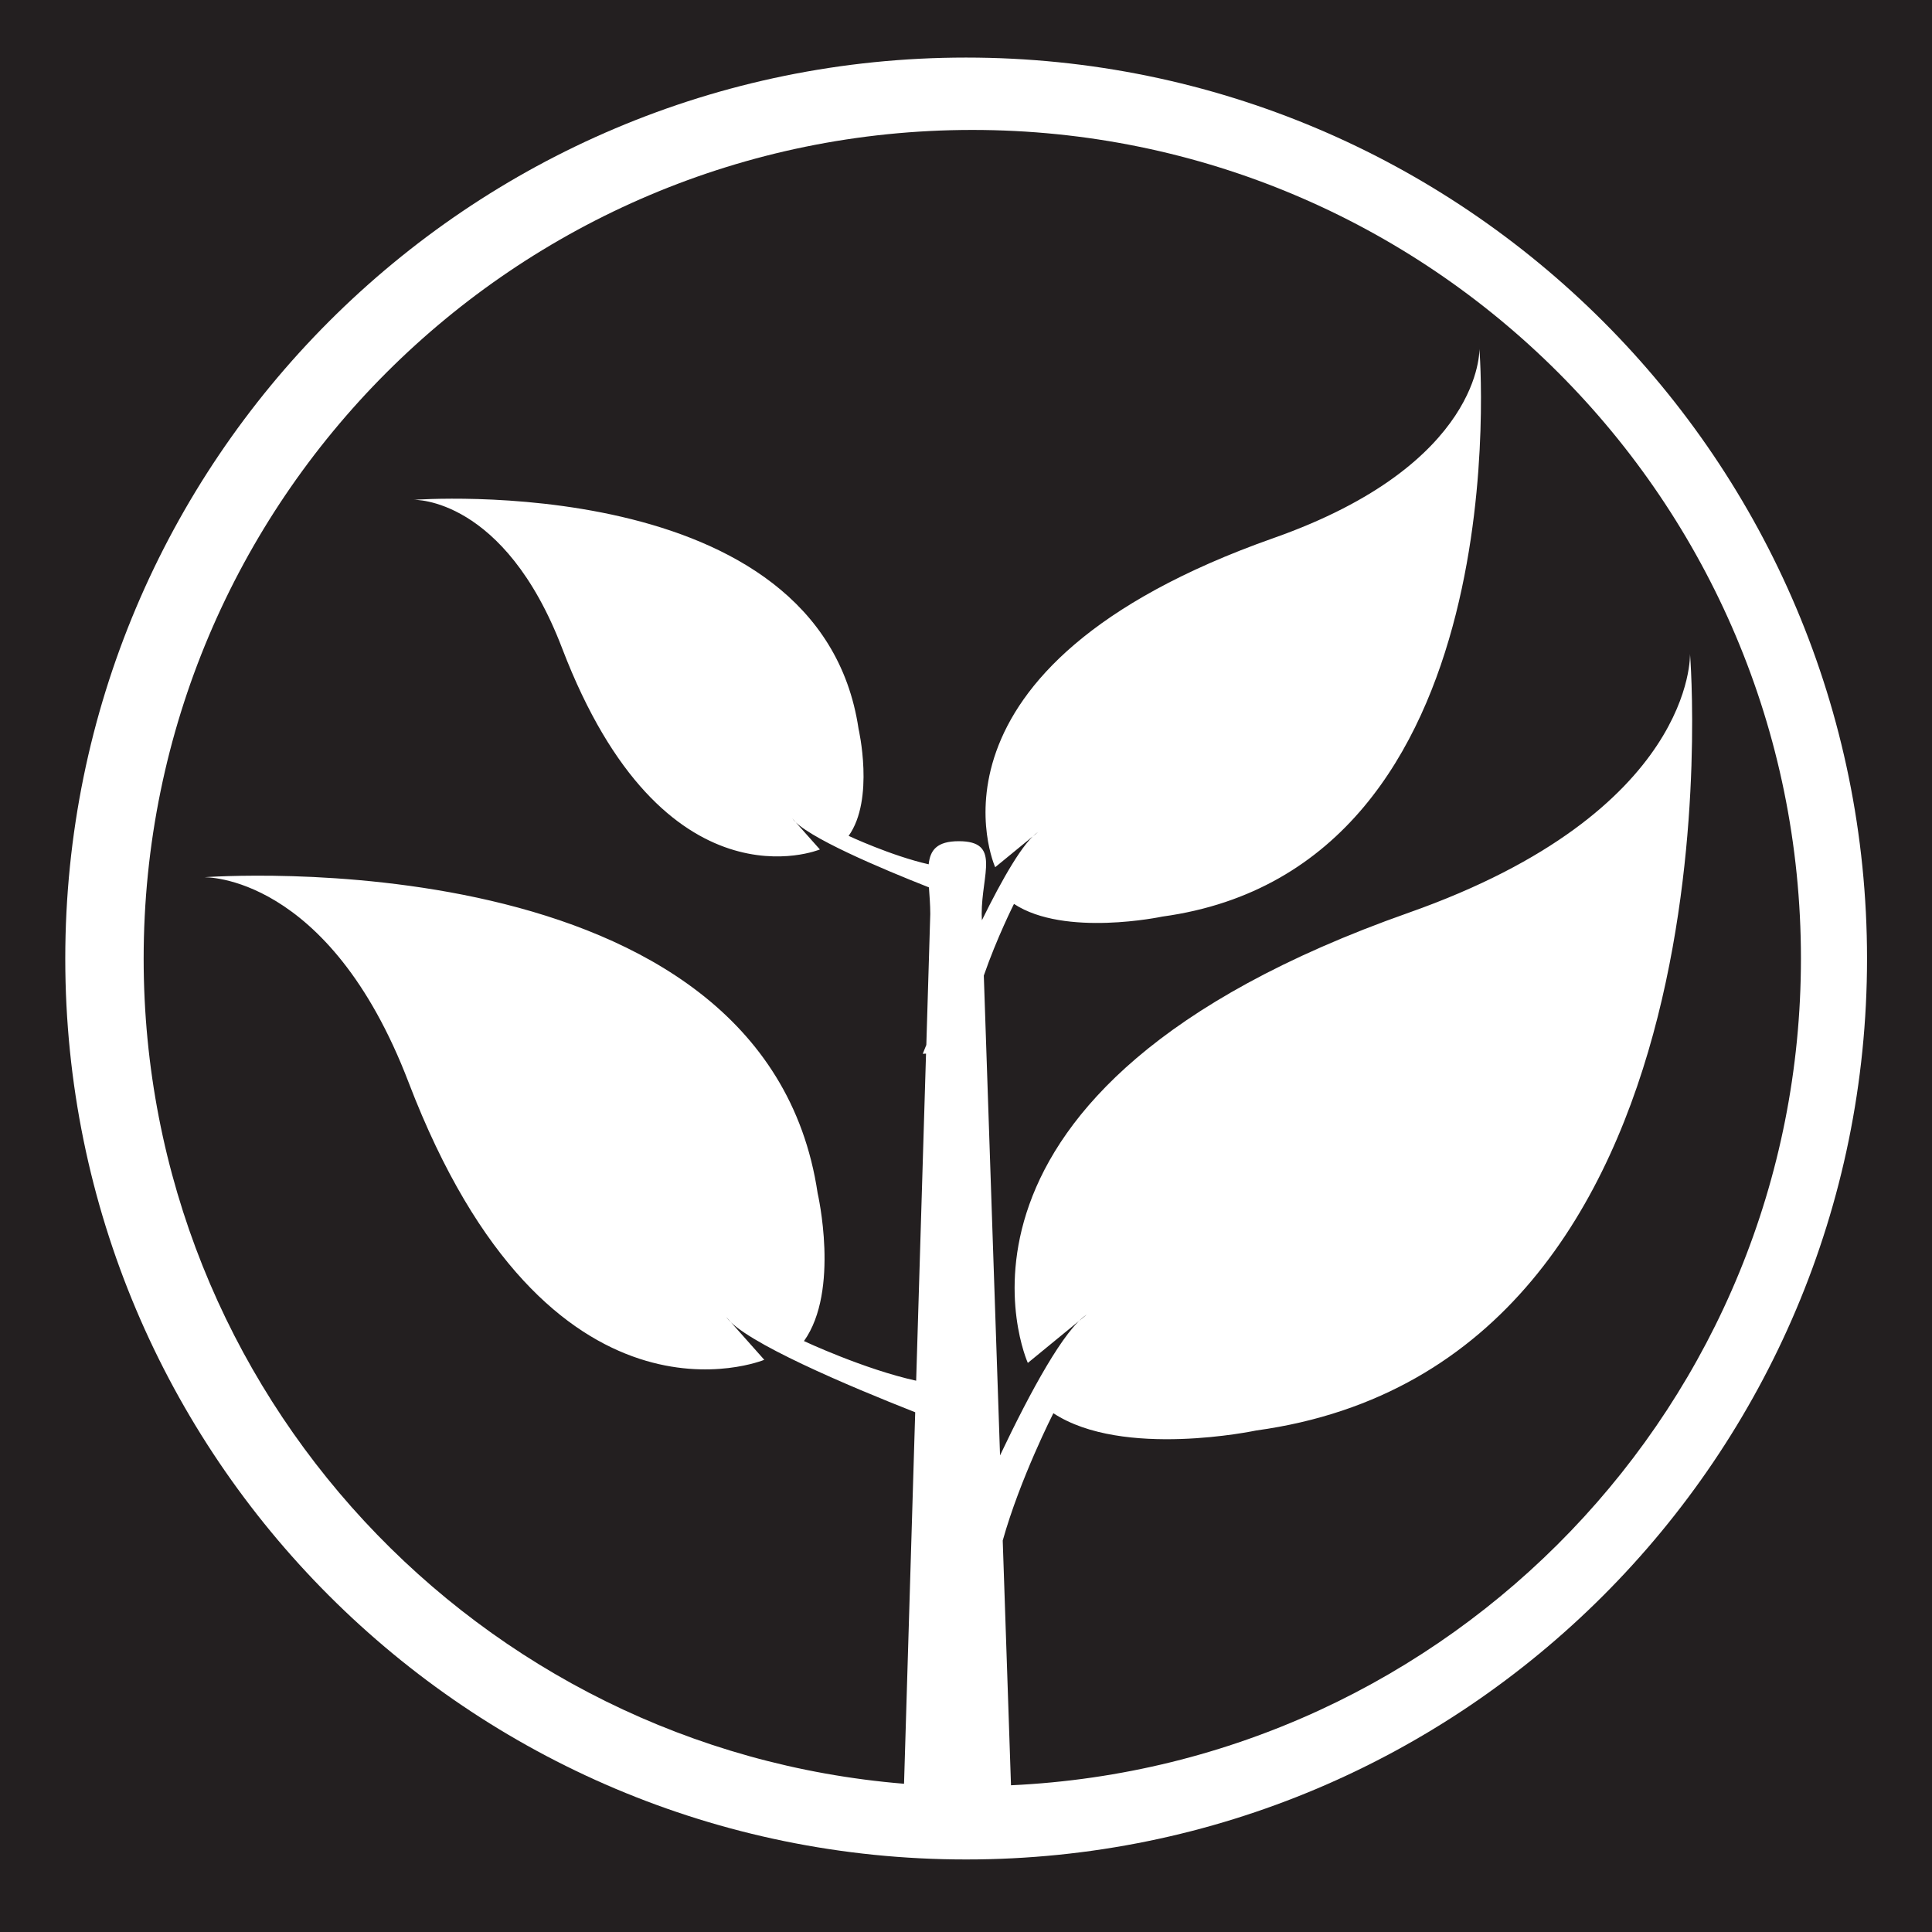
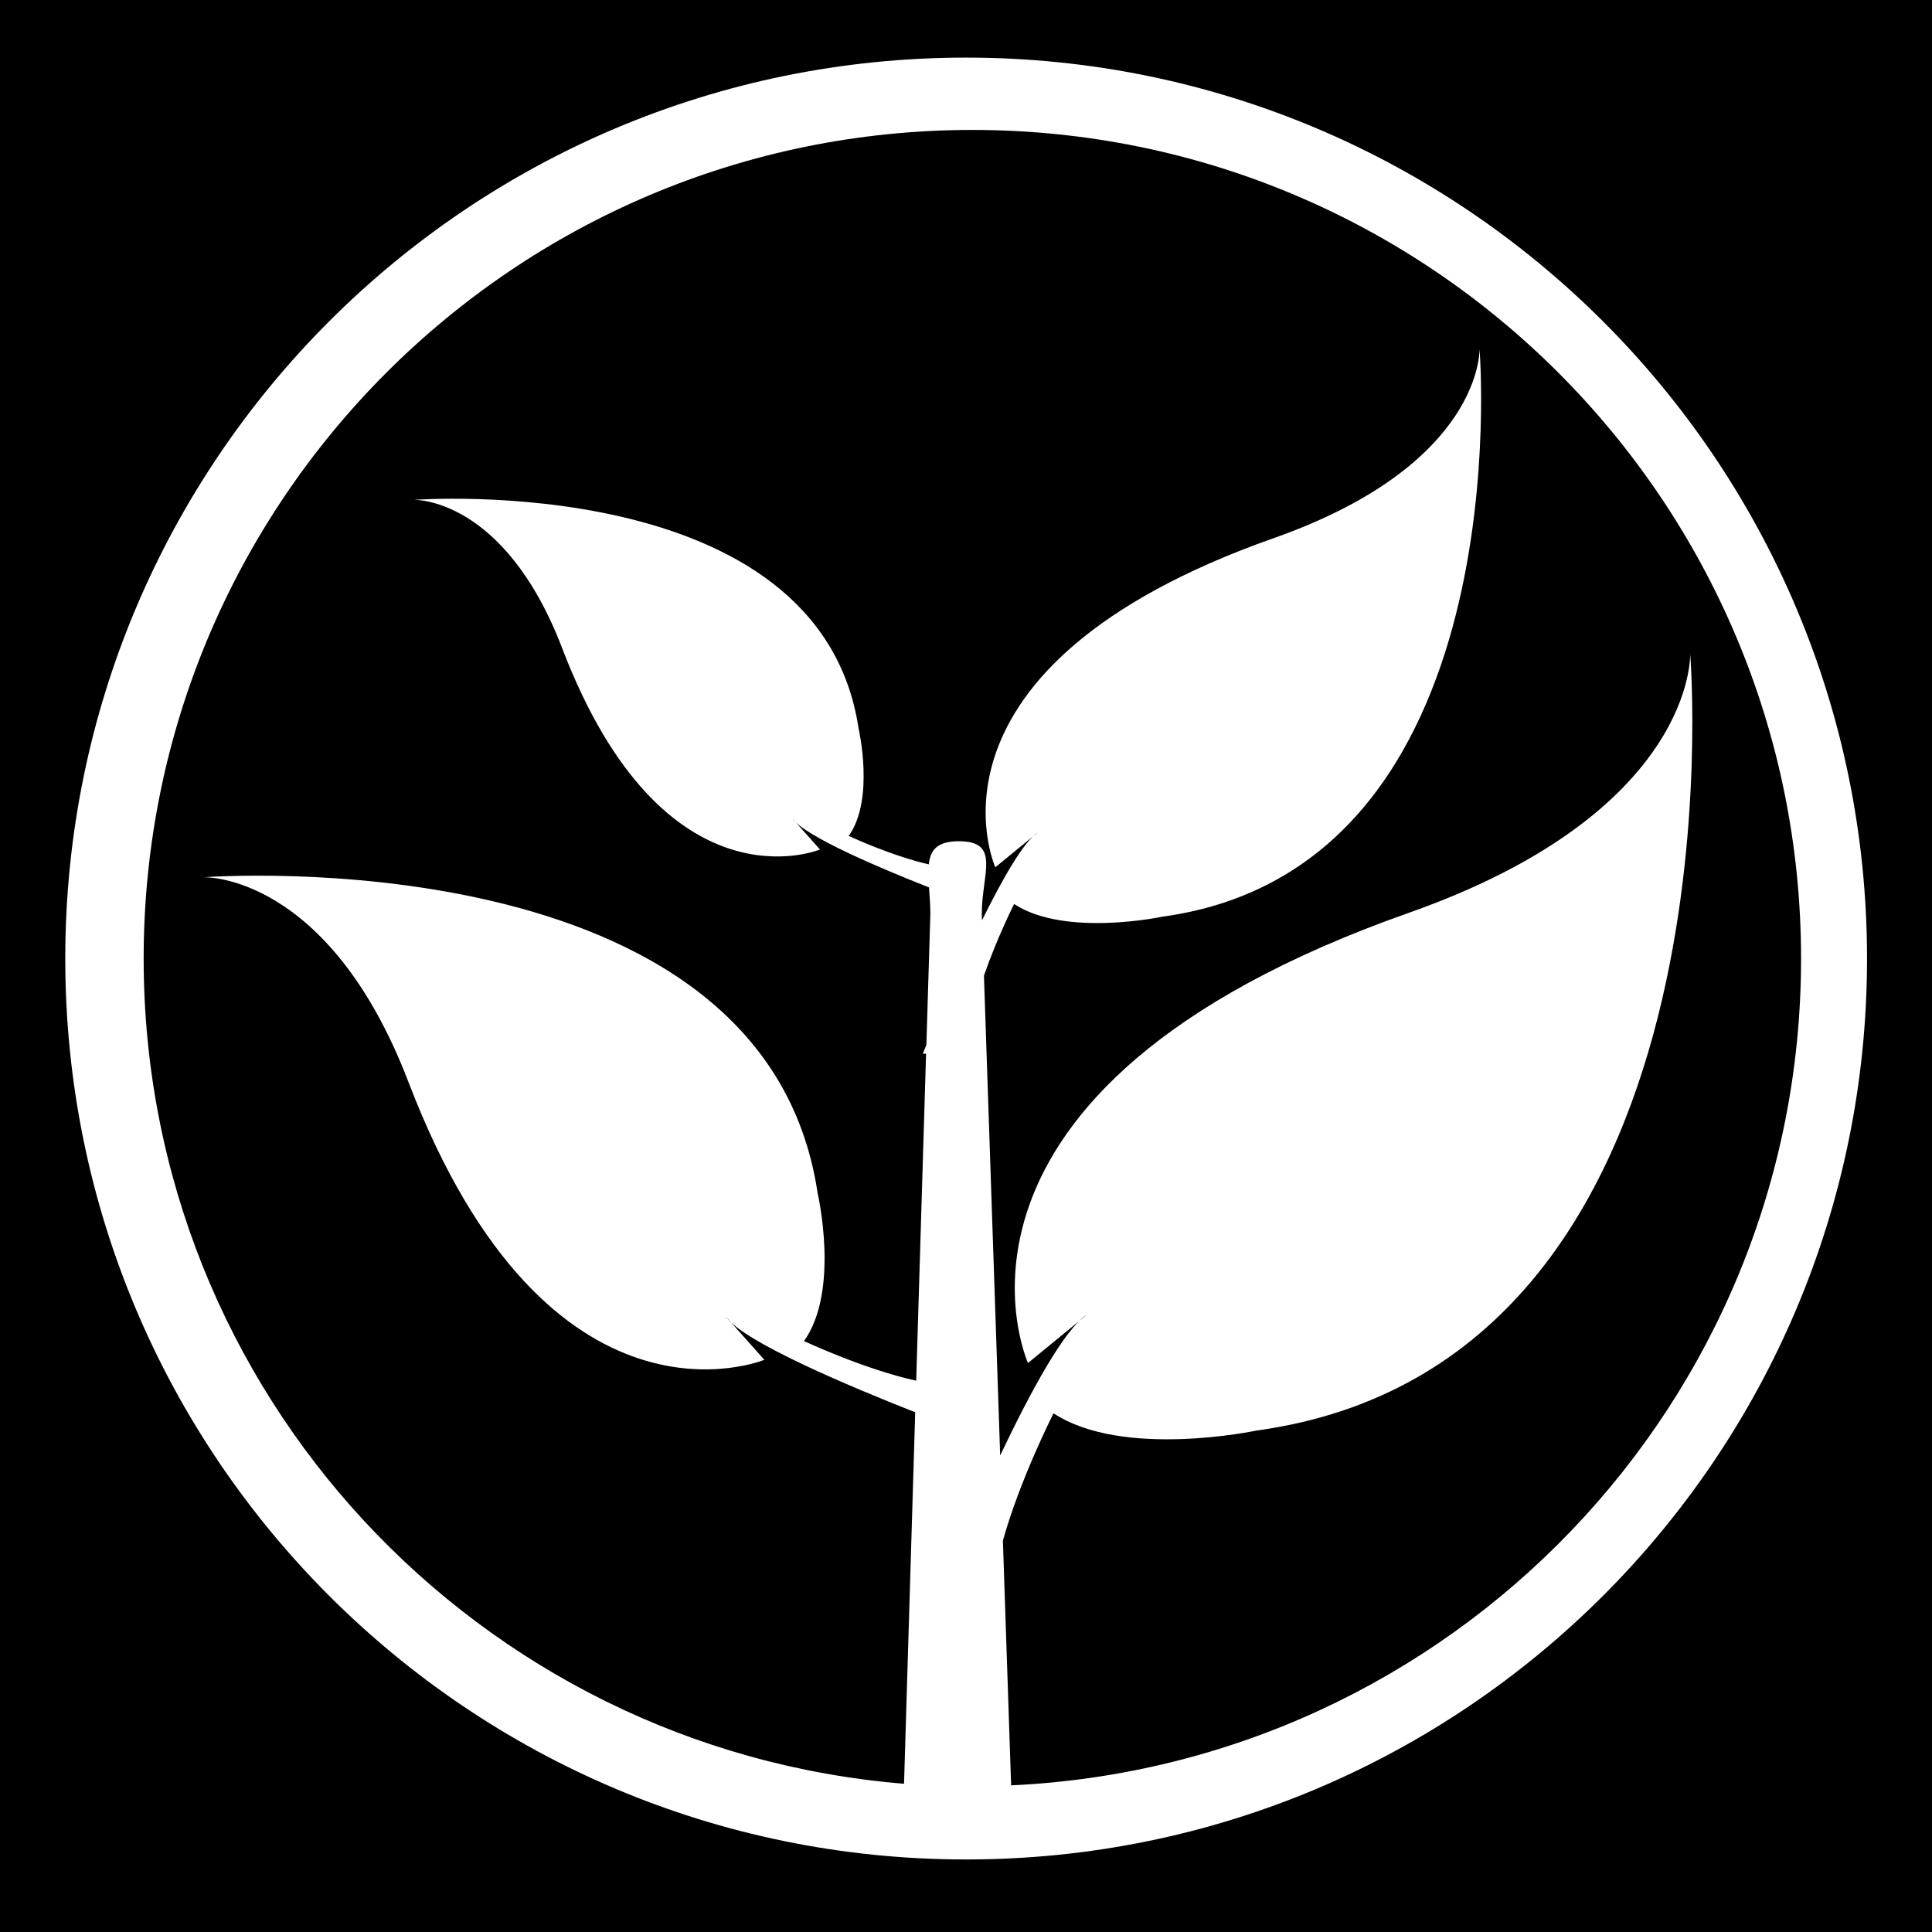
<svg xmlns="http://www.w3.org/2000/svg" version="1.1" id="Layer_1" x="0px" y="0px" width="44.637px" height="44.637px" viewBox="0 0 44.637 44.637" enable-background="new 0 0 44.637 44.637" xml:space="preserve">
  <g id="g11706">
    <g id="g11708">
	</g>
    <g id="g11712">
	</g>
    <g id="g11716">
	</g>
    <g id="g11720">
	</g>
  </g>
  <g>
-     <path fill="#231F20" d="M0,0v44.637h44.637V0H0z M22.32,42.961c-11.498,0-20.812-9.314-20.812-20.812   c0-11.5,9.312-20.819,20.812-20.819c11.496,0,20.816,9.319,20.816,20.819C43.136,33.644,33.816,42.964,22.32,42.961z" />
-     <path fill="#231F20" d="M22.465,3.002c-10.573,0-19.146,8.572-19.146,19.146c0,10.036,7.735,18.26,17.568,19.064l0.258-8.583   c-1.504-0.592-3.969-1.628-4.368-2.203l0.881,0.991c0,0-4.976,2.065-8.219-6.413c-1.85-4.834-4.726-4.736-4.726-4.736   s12.945-0.987,14.178,7.301c0,0,0.519,2.246-0.316,3.415c0,0,1.39,0.652,2.592,0.916l0.228-7.557l-0.076,0.004   c0,0,0.029-0.075,0.083-0.205l0.091-3.025c0-0.218-0.018-0.424-0.031-0.615c-1.09-0.429-2.869-1.178-3.158-1.594l0.639,0.718   c0,0-3.605,1.497-5.955-4.647c-1.34-3.502-3.424-3.431-3.424-3.431s9.379-0.715,10.272,5.29c0,0,0.376,1.627-0.229,2.474   c0,0,0.984,0.461,1.849,0.657c0.035-0.327,0.188-0.534,0.697-0.534c0.974,0,0.528,0.75,0.528,1.682l0.005,0.145   c0.472-0.959,0.965-1.825,1.301-2.041l-0.994,0.815c0,0-2.078-4.604,6.435-7.606c4.851-1.711,4.752-4.373,4.752-4.373   s0.99,11.979-7.326,13.12c0,0-2.254,0.48-3.427-0.293c0,0-0.396,0.785-0.697,1.656l0.375,11.085   c0.707-1.487,1.488-2.922,2.002-3.251l-1.36,1.115c0,0-2.84-6.298,8.801-10.402c6.634-2.34,6.498-5.981,6.498-5.981   S40.396,31.49,29.023,33.05c0,0-3.082,0.657-4.686-0.399c0,0-0.769,1.51-1.17,2.942l0.191,5.654   c10.159-0.47,18.25-8.831,18.251-19.1C41.61,11.573,33.039,3.002,22.465,3.002z" />
+     <path d="M0,0v44.637h44.637V0H0z M22.32,42.961c-11.498,0-20.812-9.314-20.812-20.812c0-11.5,9.312-20.818,20.812-20.818   c11.496,0,20.816,9.318,20.816,20.818C43.136,33.644,33.816,42.964,22.32,42.961z" />
+     <path d="M22.465,3.002c-10.573,0-19.146,8.572-19.146,19.146c0,10.036,7.735,18.261,17.568,19.064l0.258-8.583   c-1.504-0.592-3.969-1.628-4.368-2.203l0.882,0.991c0,0-4.977,2.064-8.22-6.413c-1.85-4.834-4.726-4.736-4.726-4.736   s12.945-0.986,14.178,7.301c0,0,0.52,2.246-0.315,3.415c0,0,1.39,0.652,2.592,0.916l0.228-7.557l-0.076,0.004   c0,0,0.029-0.075,0.083-0.205l0.092-3.024c0-0.219-0.019-0.425-0.031-0.615c-1.09-0.429-2.869-1.178-3.158-1.594l0.639,0.718   c0,0-3.604,1.497-5.955-4.647c-1.34-3.502-3.424-3.431-3.424-3.431s9.379-0.715,10.272,5.29c0,0,0.376,1.627-0.229,2.474   c0,0,0.984,0.461,1.85,0.657c0.035-0.327,0.188-0.534,0.696-0.534c0.975,0,0.528,0.75,0.528,1.683l0.005,0.145   c0.473-0.959,0.965-1.825,1.301-2.041l-0.993,0.815c0,0-2.078-4.604,6.435-7.606c4.851-1.711,4.752-4.373,4.752-4.373   s0.99,11.979-7.326,13.12c0,0-2.254,0.48-3.427-0.293c0,0-0.396,0.785-0.697,1.656l0.375,11.085   c0.707-1.487,1.488-2.922,2.002-3.251l-1.359,1.115c0,0-2.84-6.299,8.801-10.402c6.634-2.34,6.498-5.981,6.498-5.981   s1.35,16.385-10.023,17.944c0,0-3.082,0.657-4.686-0.399c0,0-0.77,1.511-1.17,2.942l0.19,5.654   c10.159-0.471,18.25-8.831,18.251-19.101C41.61,11.573,33.039,3.002,22.465,3.002z" />
  </g>
</svg>
